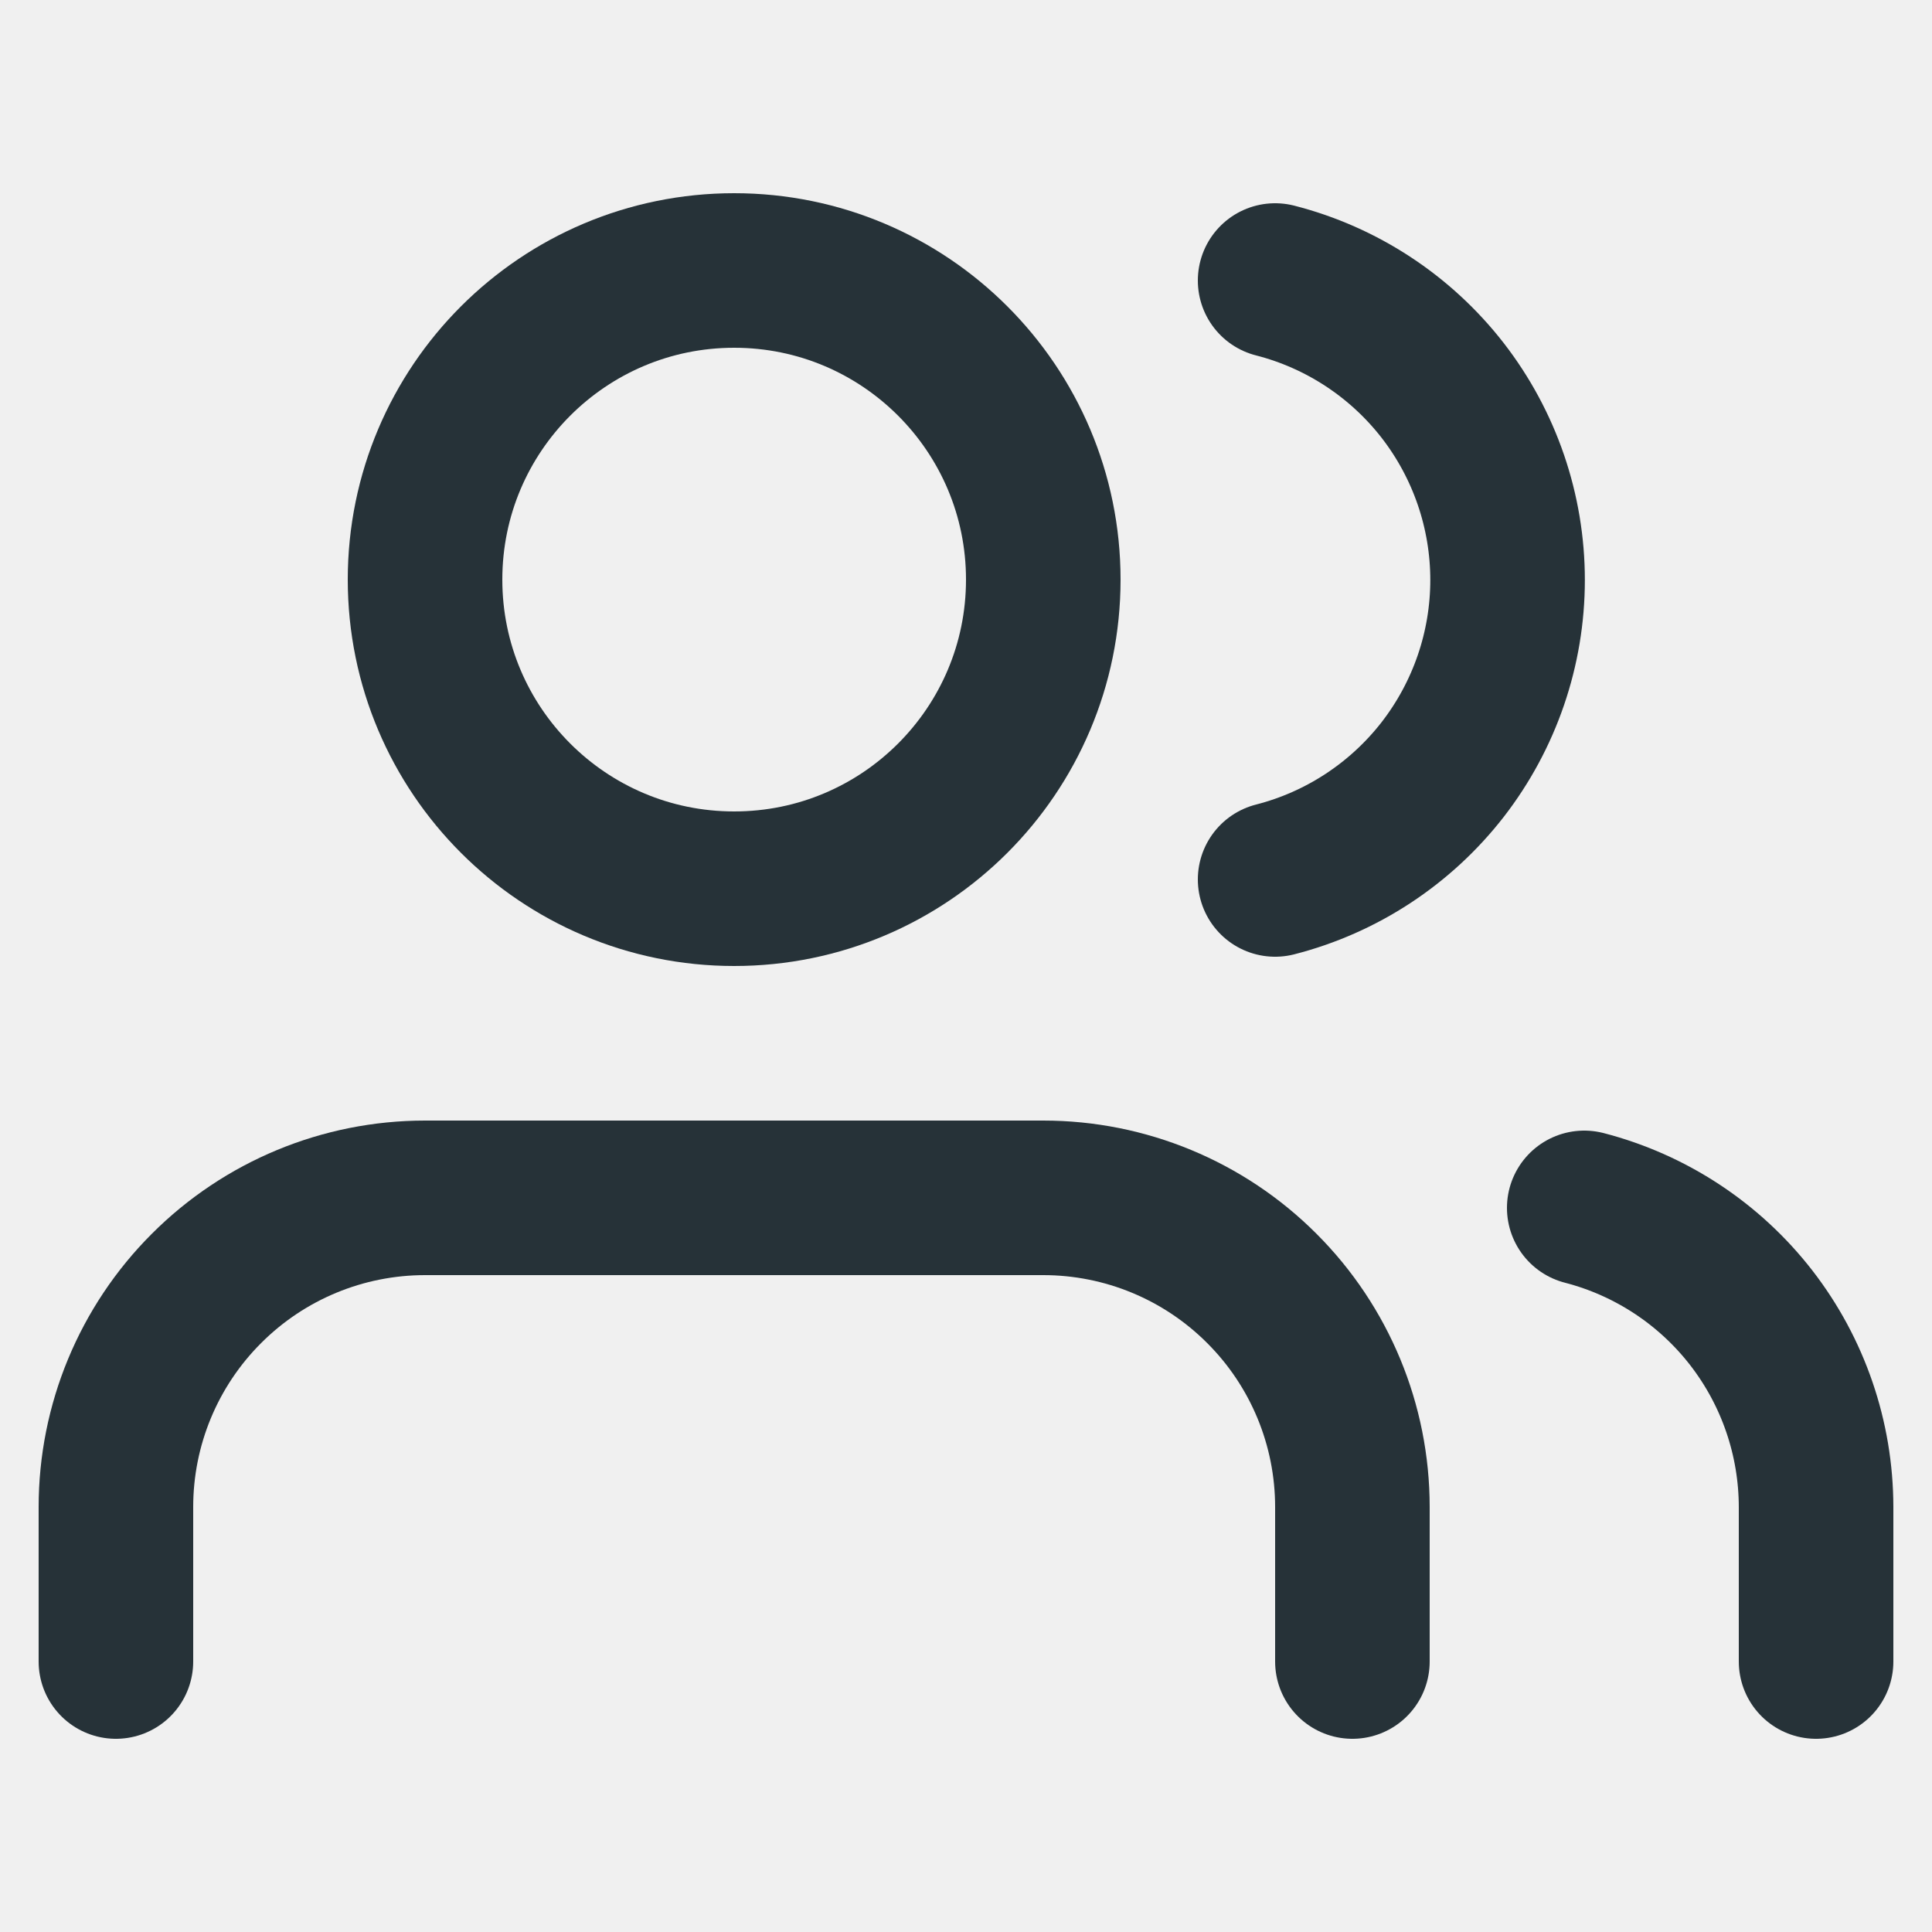
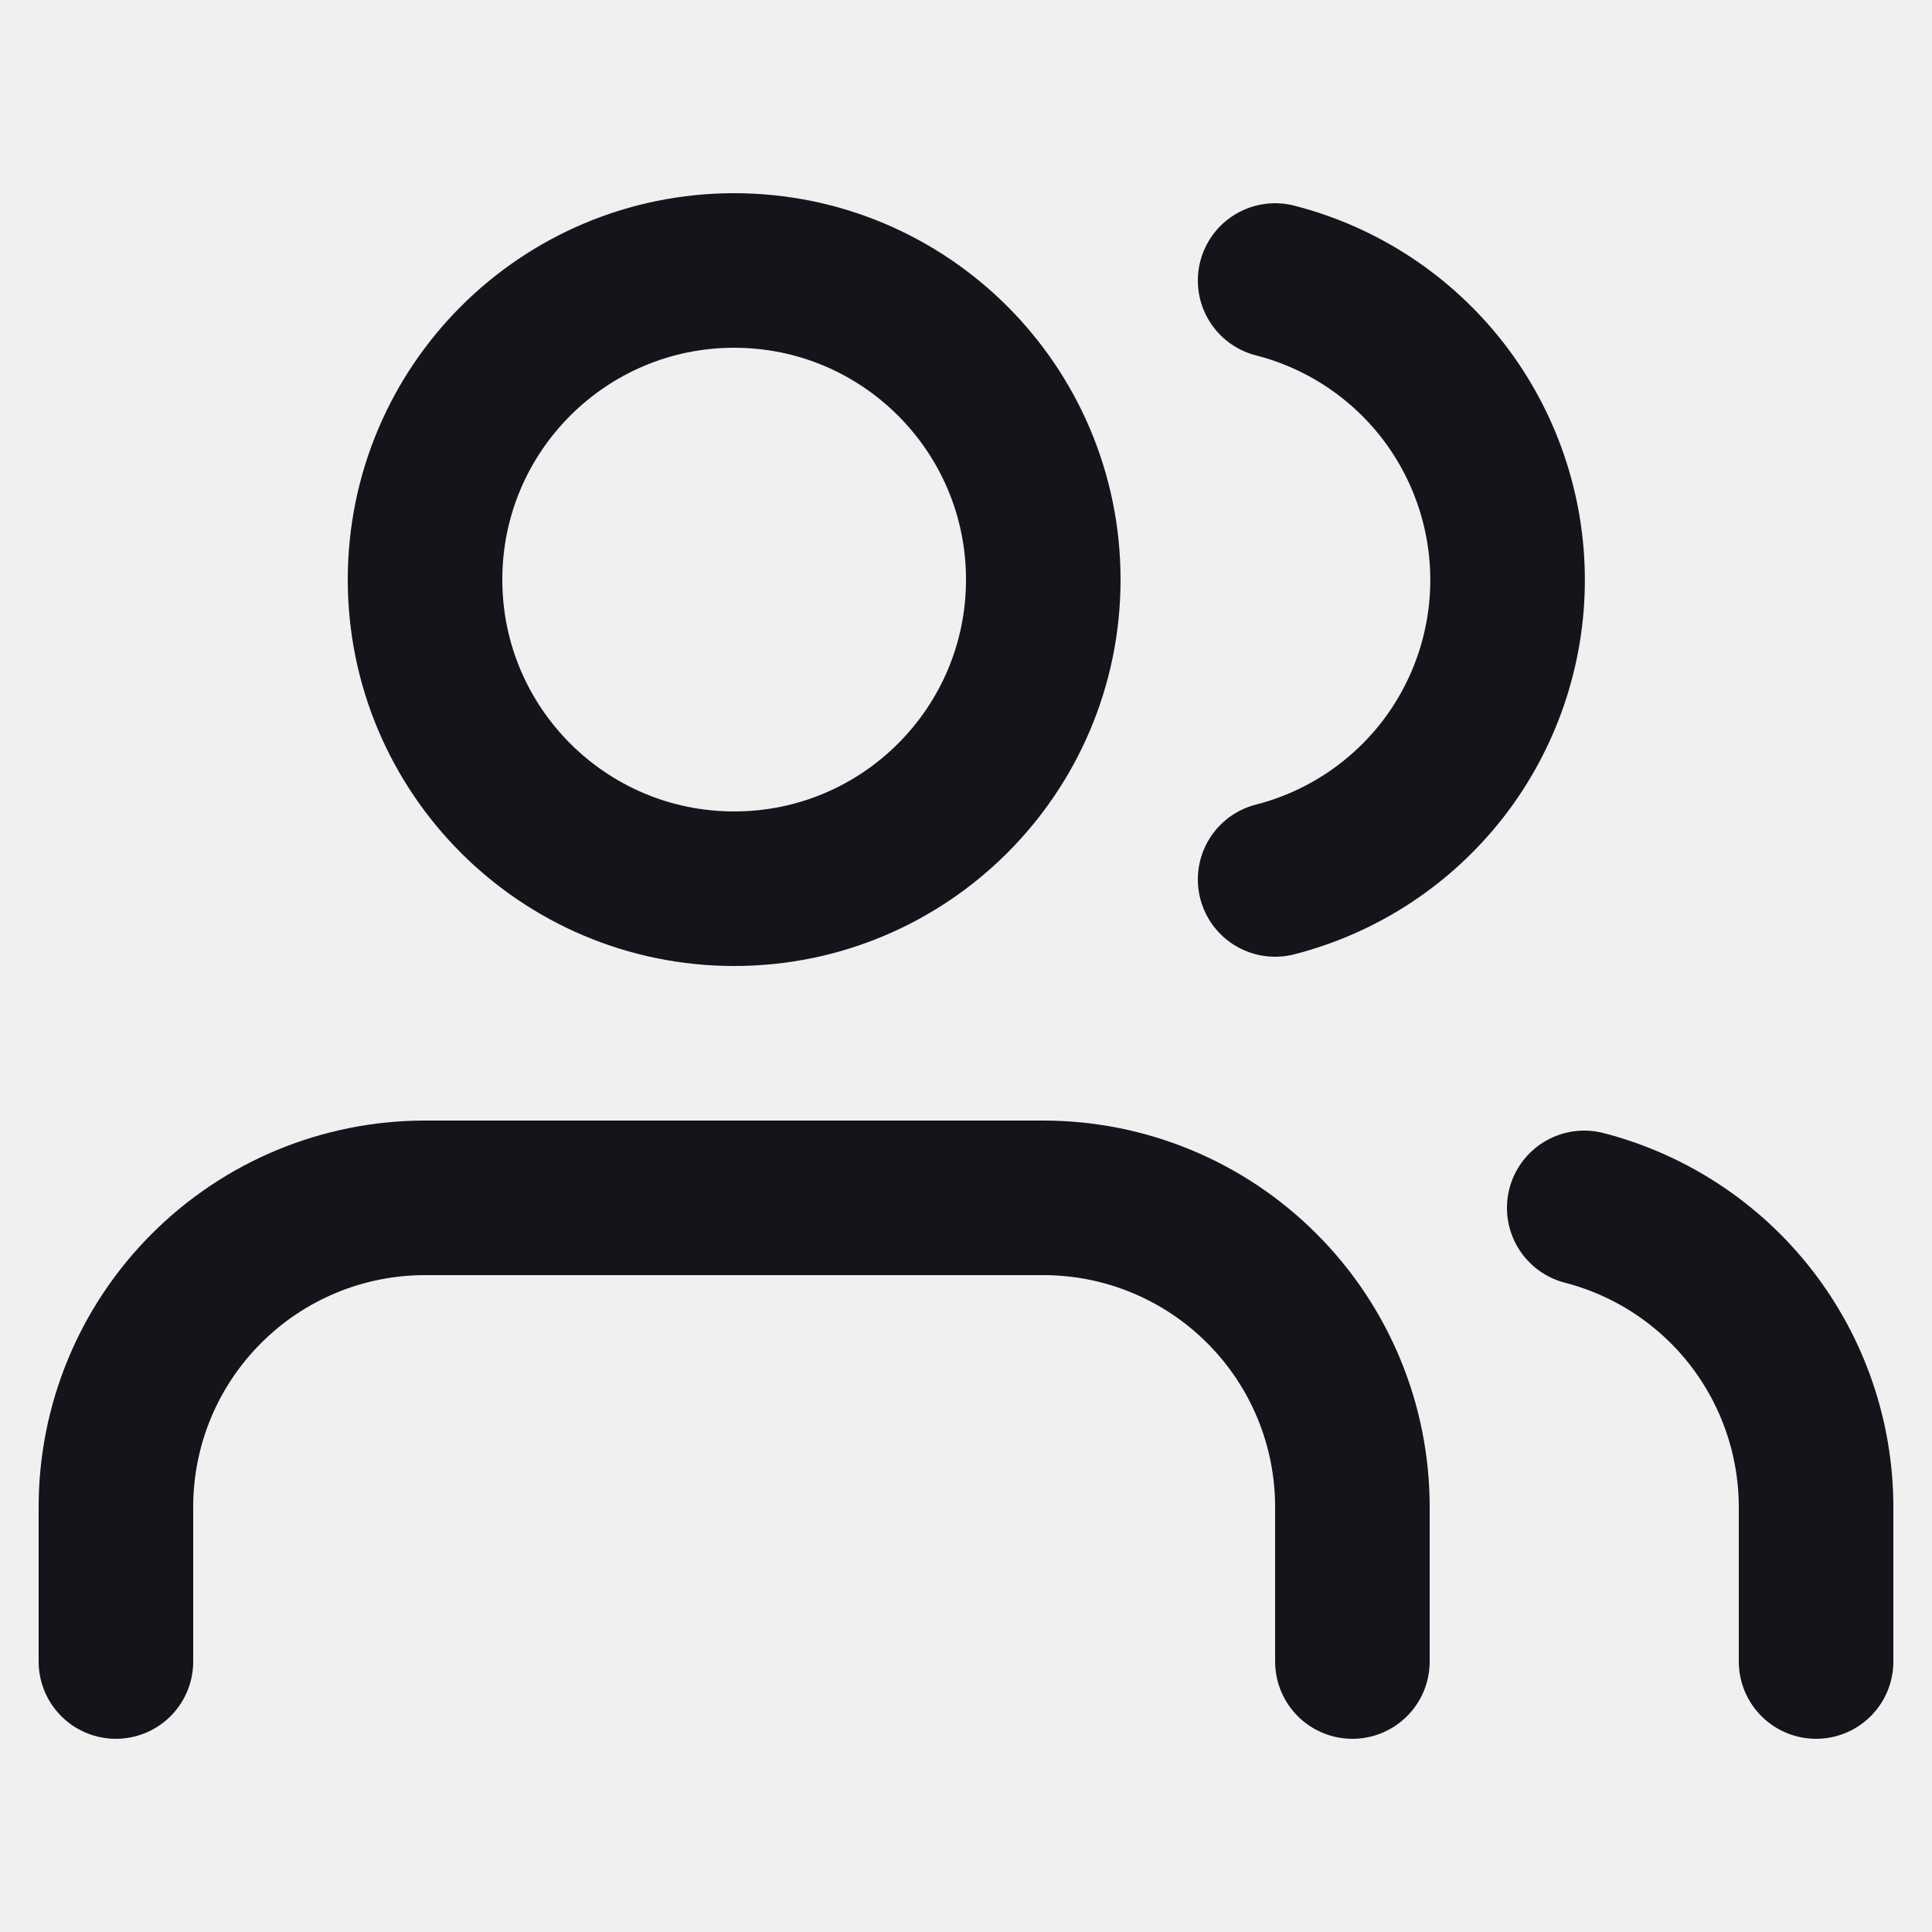
<svg xmlns="http://www.w3.org/2000/svg" width="25" height="25" viewBox="0 0 25 25" fill="none">
  <g clip-path="url(#clip0)">
-     <path d="M17.5 21.5V19.5C17.5 18.439 17.079 17.422 16.328 16.672C15.578 15.921 14.561 15.5 13.5 15.5H5.5C4.439 15.5 3.422 15.921 2.672 16.672C1.921 17.422 1.5 18.439 1.5 19.5V21.5" stroke="#263238" stroke-width="2" stroke-linecap="round" stroke-linejoin="round" />
-     <path d="M9.5 11.5C11.709 11.5 13.5 9.709 13.5 7.5C13.5 5.291 11.709 3.5 9.5 3.5C7.291 3.5 5.5 5.291 5.5 7.5C5.5 9.709 7.291 11.5 9.5 11.5Z" stroke="#263238" stroke-width="2" stroke-linecap="round" stroke-linejoin="round" />
-     <path d="M23.5 21.5V19.5C23.499 18.614 23.204 17.753 22.661 17.052C22.118 16.352 21.358 15.852 20.5 15.63" stroke="#263238" stroke-width="2" stroke-linecap="round" stroke-linejoin="round" />
-     <path d="M16.5 3.63C17.36 3.85 18.123 4.351 18.668 5.052C19.212 5.754 19.508 6.617 19.508 7.505C19.508 8.393 19.212 9.256 18.668 9.958C18.123 10.659 17.36 11.16 16.5 11.38" stroke="#263238" stroke-width="2" stroke-linecap="round" stroke-linejoin="round" />
+     <path style="stroke:#17131a;" d="M17.5 21.5V19.5C17.5 18.439 17.079 17.422 16.328 16.672C15.578 15.921 14.561 15.5 13.5 15.5H5.5C4.439 15.5 3.422 15.921 2.672 16.672C1.921 17.422 1.5 18.439 1.5 19.5V21.5" stroke="#17131a" stroke-width="2" stroke-linecap="round" stroke-linejoin="round" />
+     <path style="stroke:#17131a;" d="M9.5 11.5C11.709 11.5 13.5 9.709 13.5 7.5C13.5 5.291 11.709 3.5 9.5 3.5C7.291 3.5 5.5 5.291 5.5 7.5C5.5 9.709 7.291 11.5 9.5 11.5Z" stroke="#17131a" stroke-width="2" stroke-linecap="round" stroke-linejoin="round" />
+     <path style="stroke:#17131a;" d="M23.5 21.5V19.5C23.499 18.614 23.204 17.753 22.661 17.052C22.118 16.352 21.358 15.852 20.5 15.63" stroke="#17131a" stroke-width="2" stroke-linecap="round" stroke-linejoin="round" />
+     <path style="stroke:#17131a;" d="M16.5 3.63C17.36 3.85 18.123 4.351 18.668 5.052C19.212 5.754 19.508 6.617 19.508 7.505C19.508 8.393 19.212 9.256 18.668 9.958C18.123 10.659 17.36 11.16 16.5 11.38" stroke="#17131a" stroke-width="2" stroke-linecap="round" stroke-linejoin="round" />
  </g>
  <defs>
    <clipPath id="clip0">
      <rect width="24" height="24" fill="white" transform="translate(0.5 0.5)" />
    </clipPath>
  </defs>
</svg>
